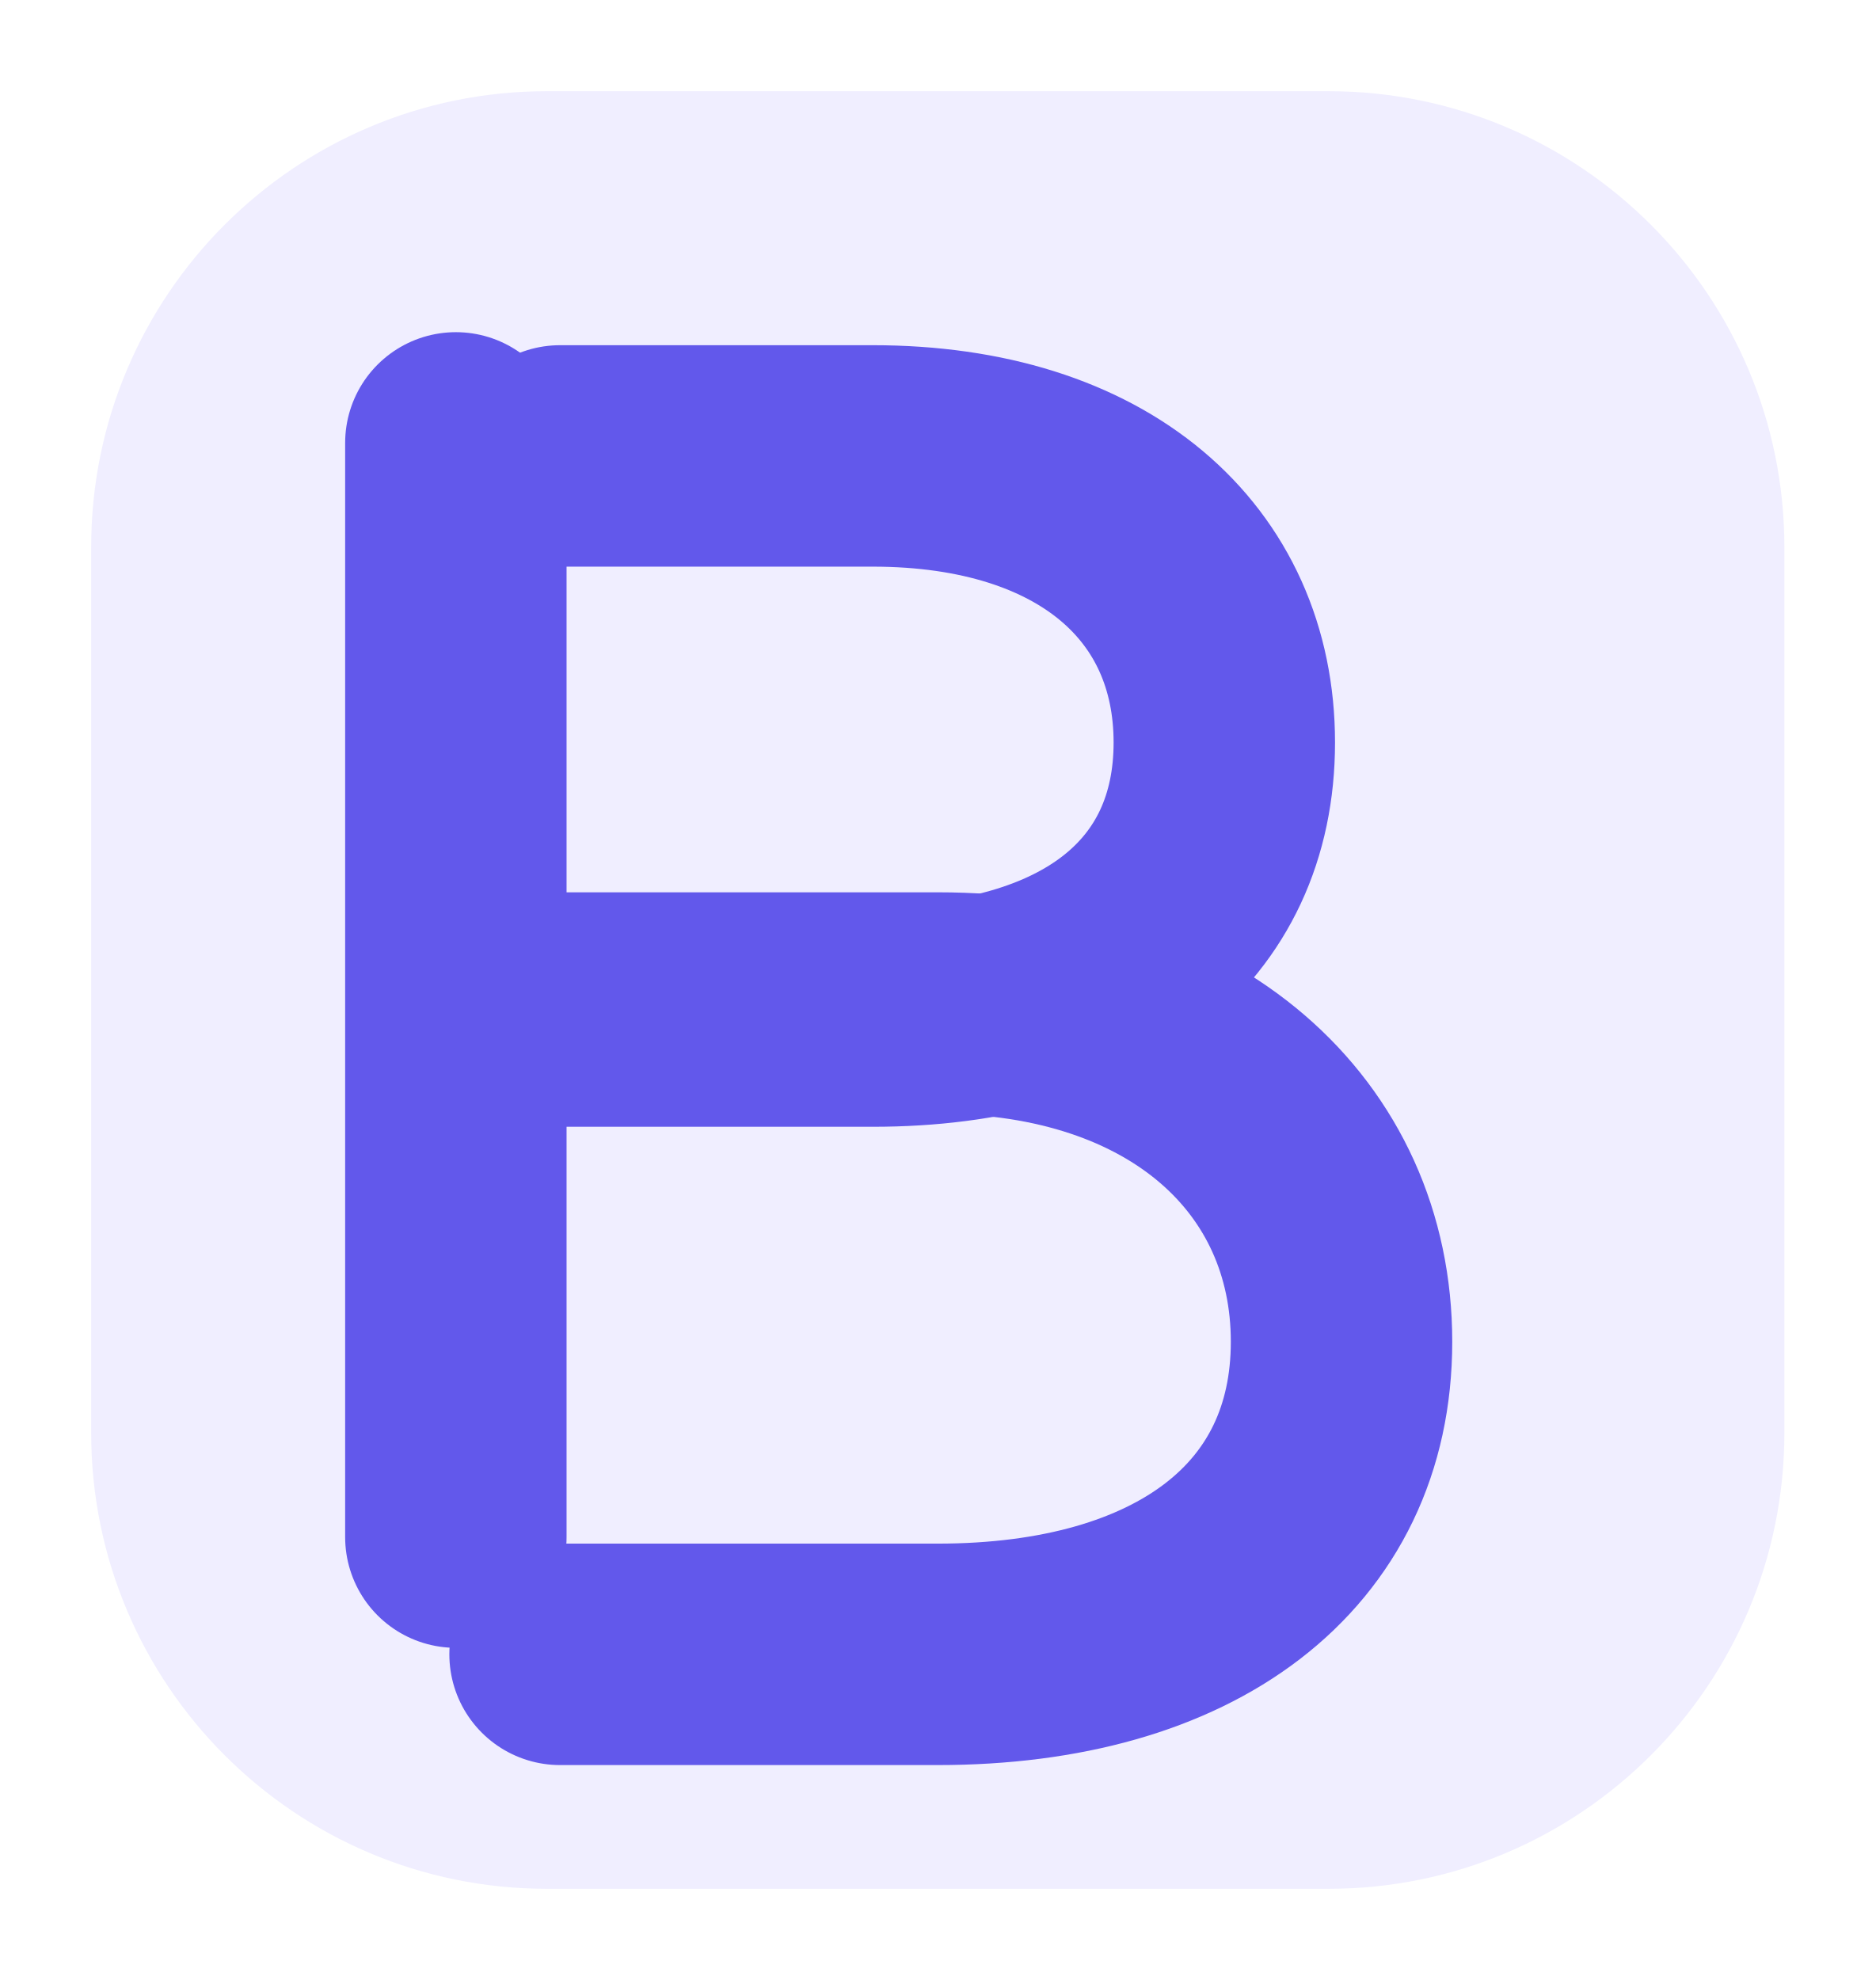
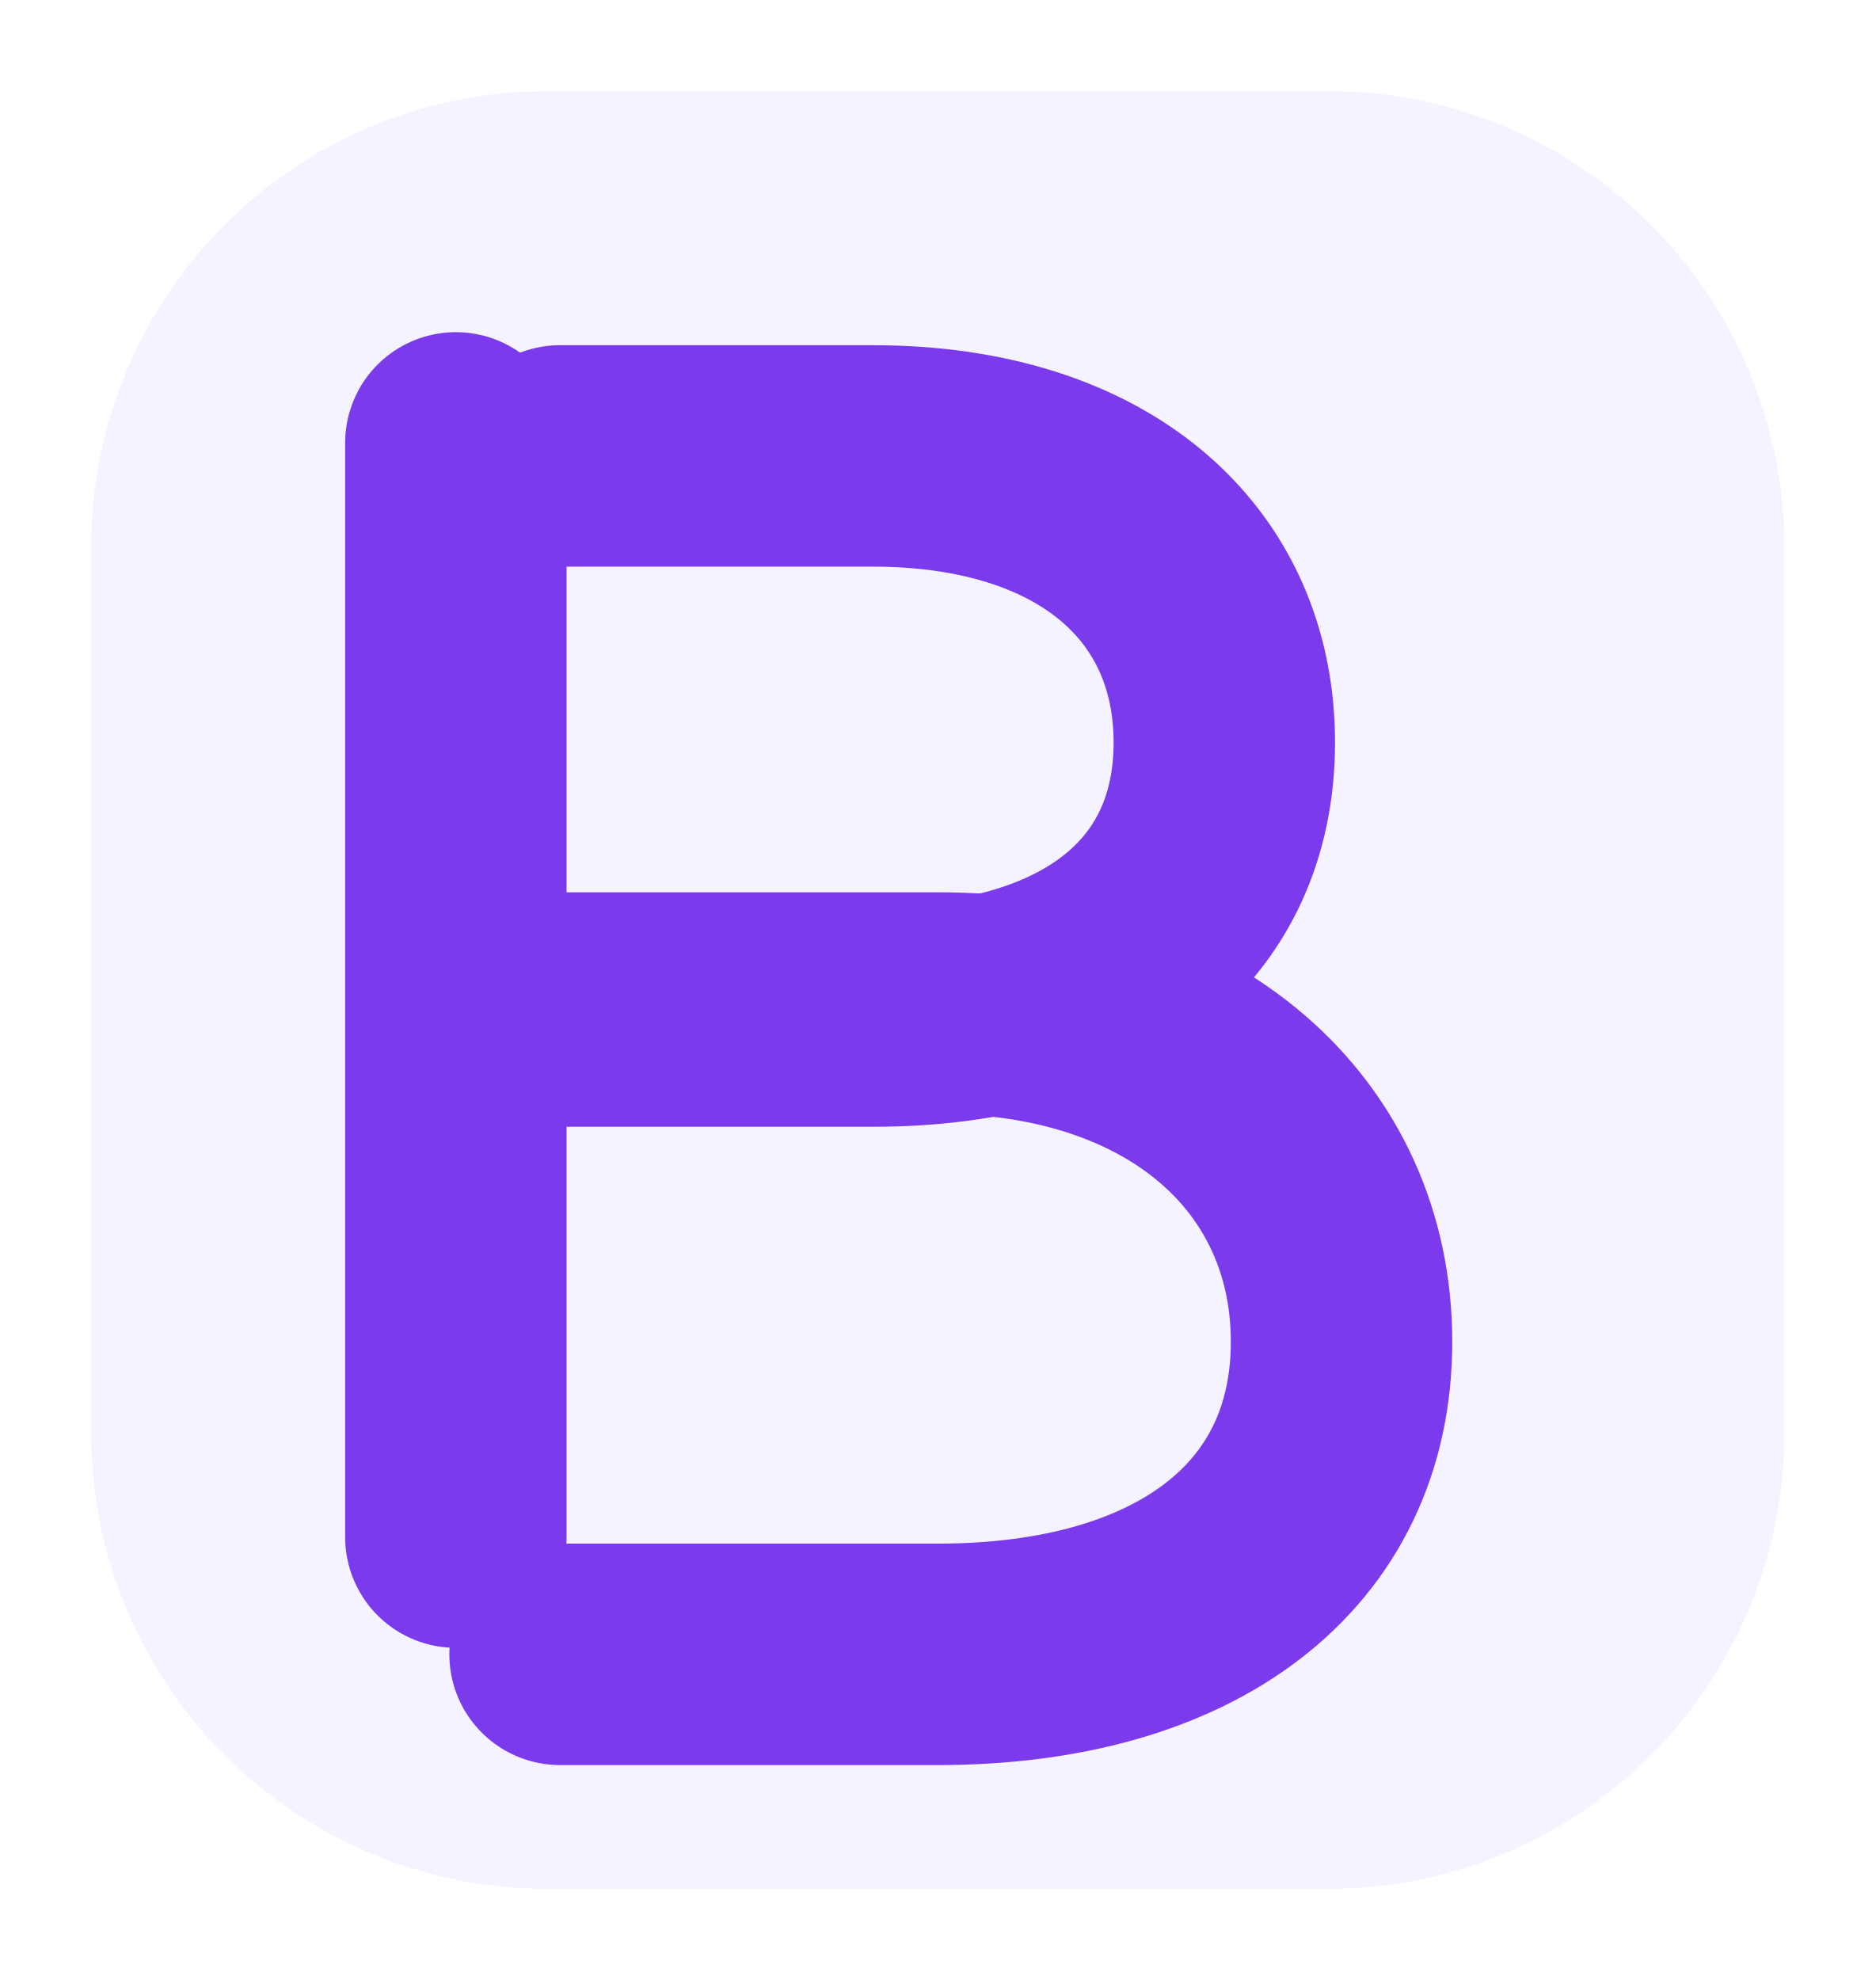
<svg xmlns="http://www.w3.org/2000/svg" viewBox="0 0 144 152">
-   <rect x="7" y="7" width="130" height="138" rx="35" fill="#F0EEFF" />
-   <g fill="none" stroke="#6258EB" stroke-width="17" stroke-linecap="round" stroke-linejoin="round">
+   <rect x="7" y="7" width="130" height="138" rx="35" fill="#F5F3FF" />
+   <g fill="none" stroke="#7C3AED" stroke-width="17" stroke-linecap="round" stroke-linejoin="round">
    <path d="M35 34V118" />
    <path d="M43 35H67C84 35 94 44 94 57S84 78 67 78H43" />
    <path d="M43 77H72C91 77 103 88 103 103S91 127 72 127H43" />
  </g>
</svg>
